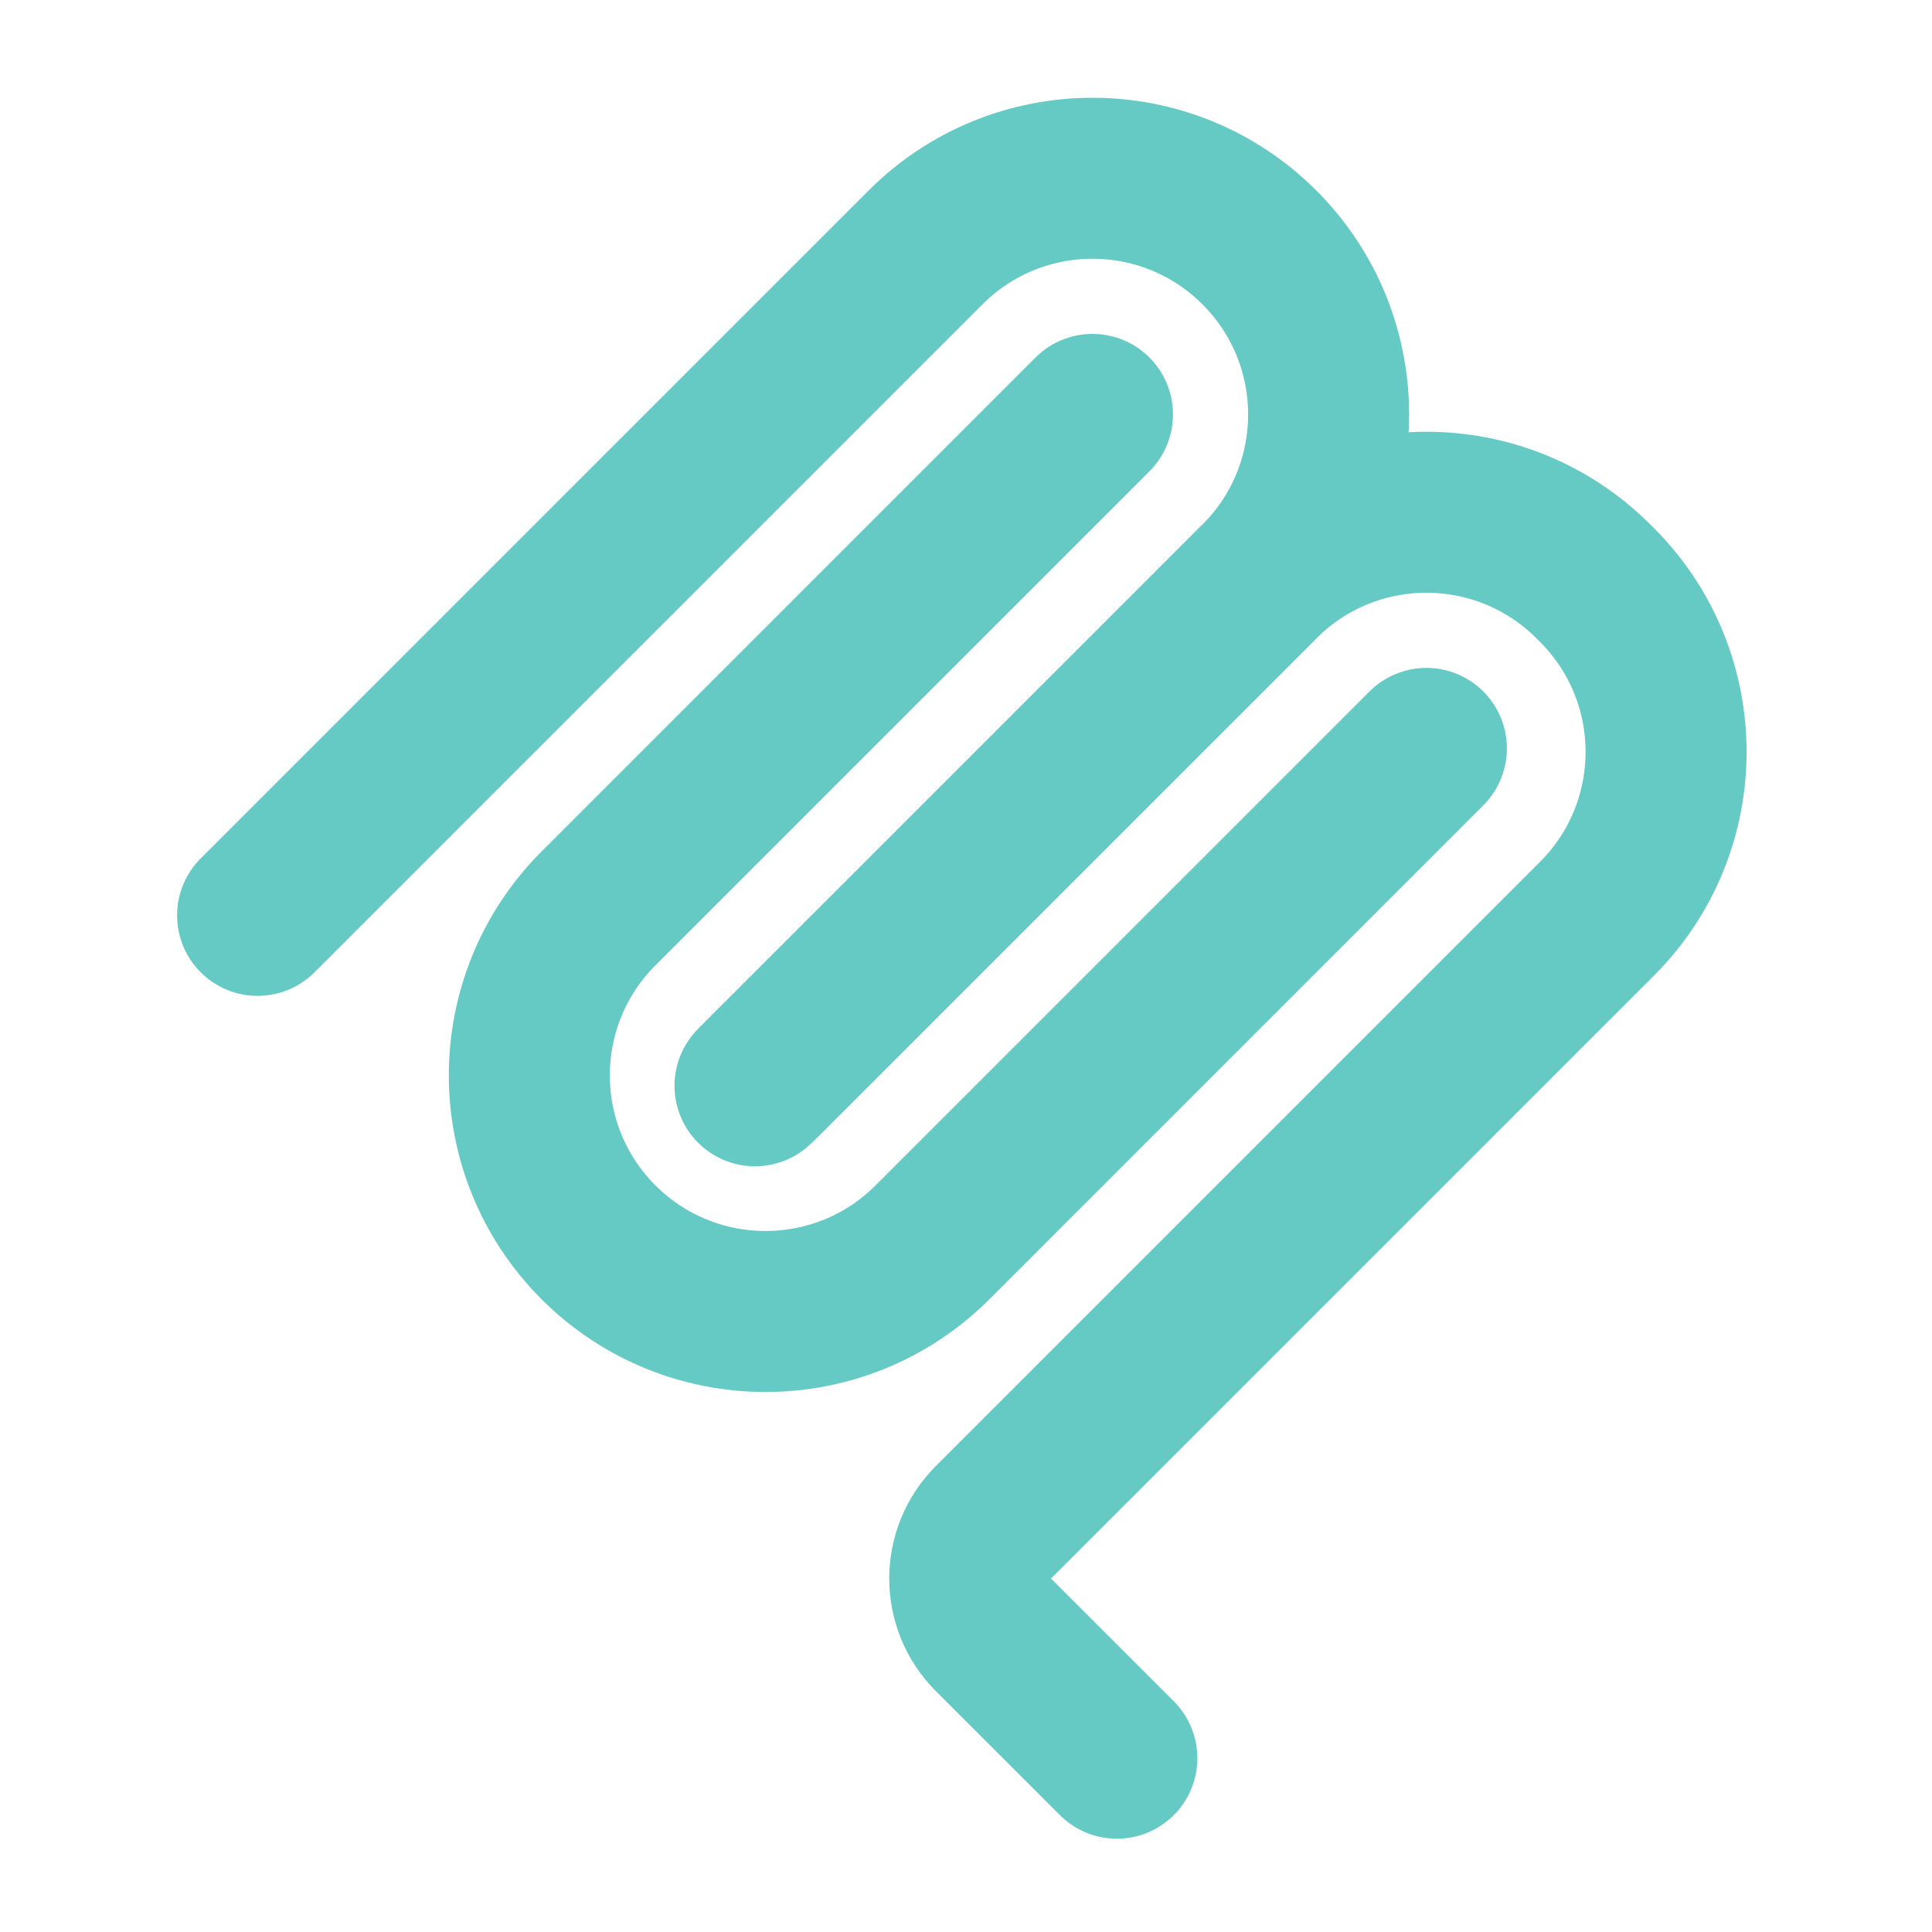
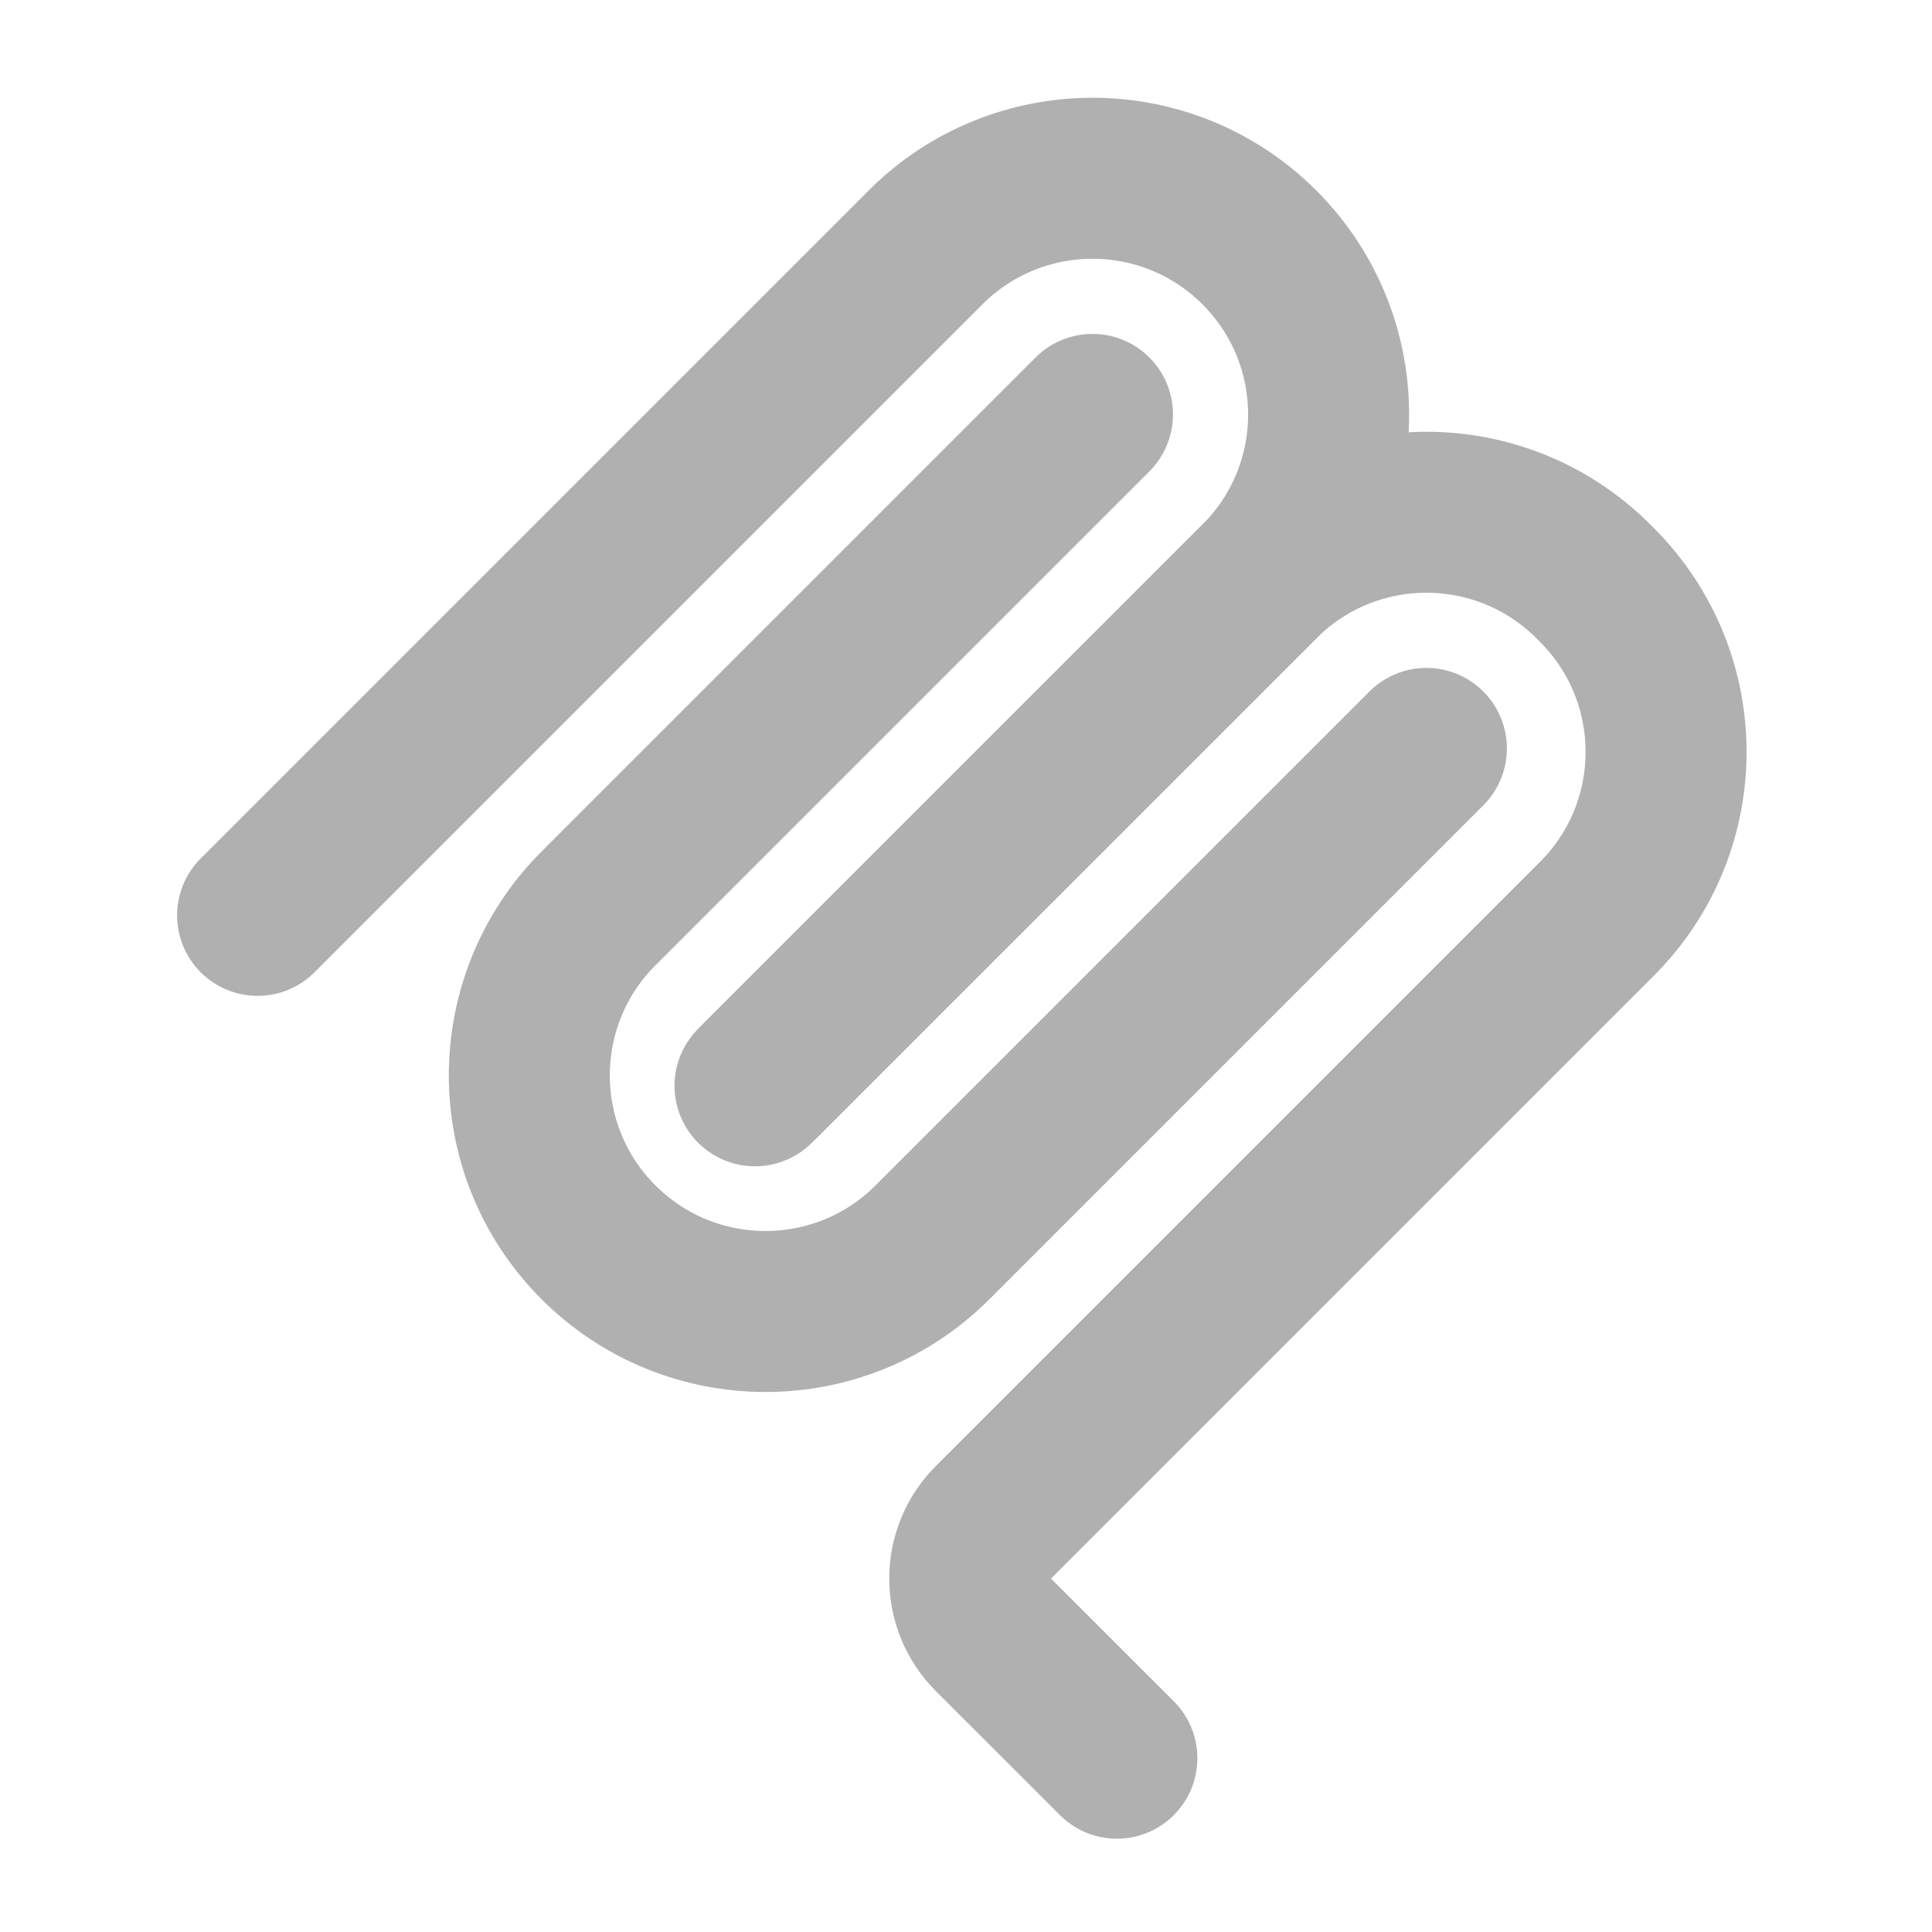
- <svg xmlns="http://www.w3.org/2000/svg" width="16" height="16" viewBox="0 0 16 16" fill="none" stroke="#65C9C4" stroke-width="2" stroke-linecap="round" stroke-linejoin="round" role="img" aria-label="MCP">
+ <svg xmlns="http://www.w3.org/2000/svg" width="16" height="16" viewBox="0 0 16 16" fill="none" stroke="#B0B0B0" stroke-width="2" stroke-linecap="round" stroke-linejoin="round" role="img" aria-label="MCP">
  <g transform="scale(0.6666667)">
    <path d="M3.2 11.371l8.297 -8.297c1.146 -1.146 3.003 -1.146 4.148 0c1.146 1.146 1.146 3.003 0 4.149l-6.266 6.265" />
    <path d="M9.466 13.402l6.179 -6.179c1.146 -1.146 3.003 -1.146 4.149 0l.043 .043c1.146 1.146 1.146 3.003 0 4.148l-7.504 7.504c-.382 .382 -.382 1.001 0 1.383l1.541 1.54" />
    <path d="M13.571 5.148l-6.136 6.136c-1.146 1.146 -1.146 3.003 0 4.149c1.146 1.145 3.003 1.145 4.148 0l6.136 -6.136" />
  </g>
</svg>
